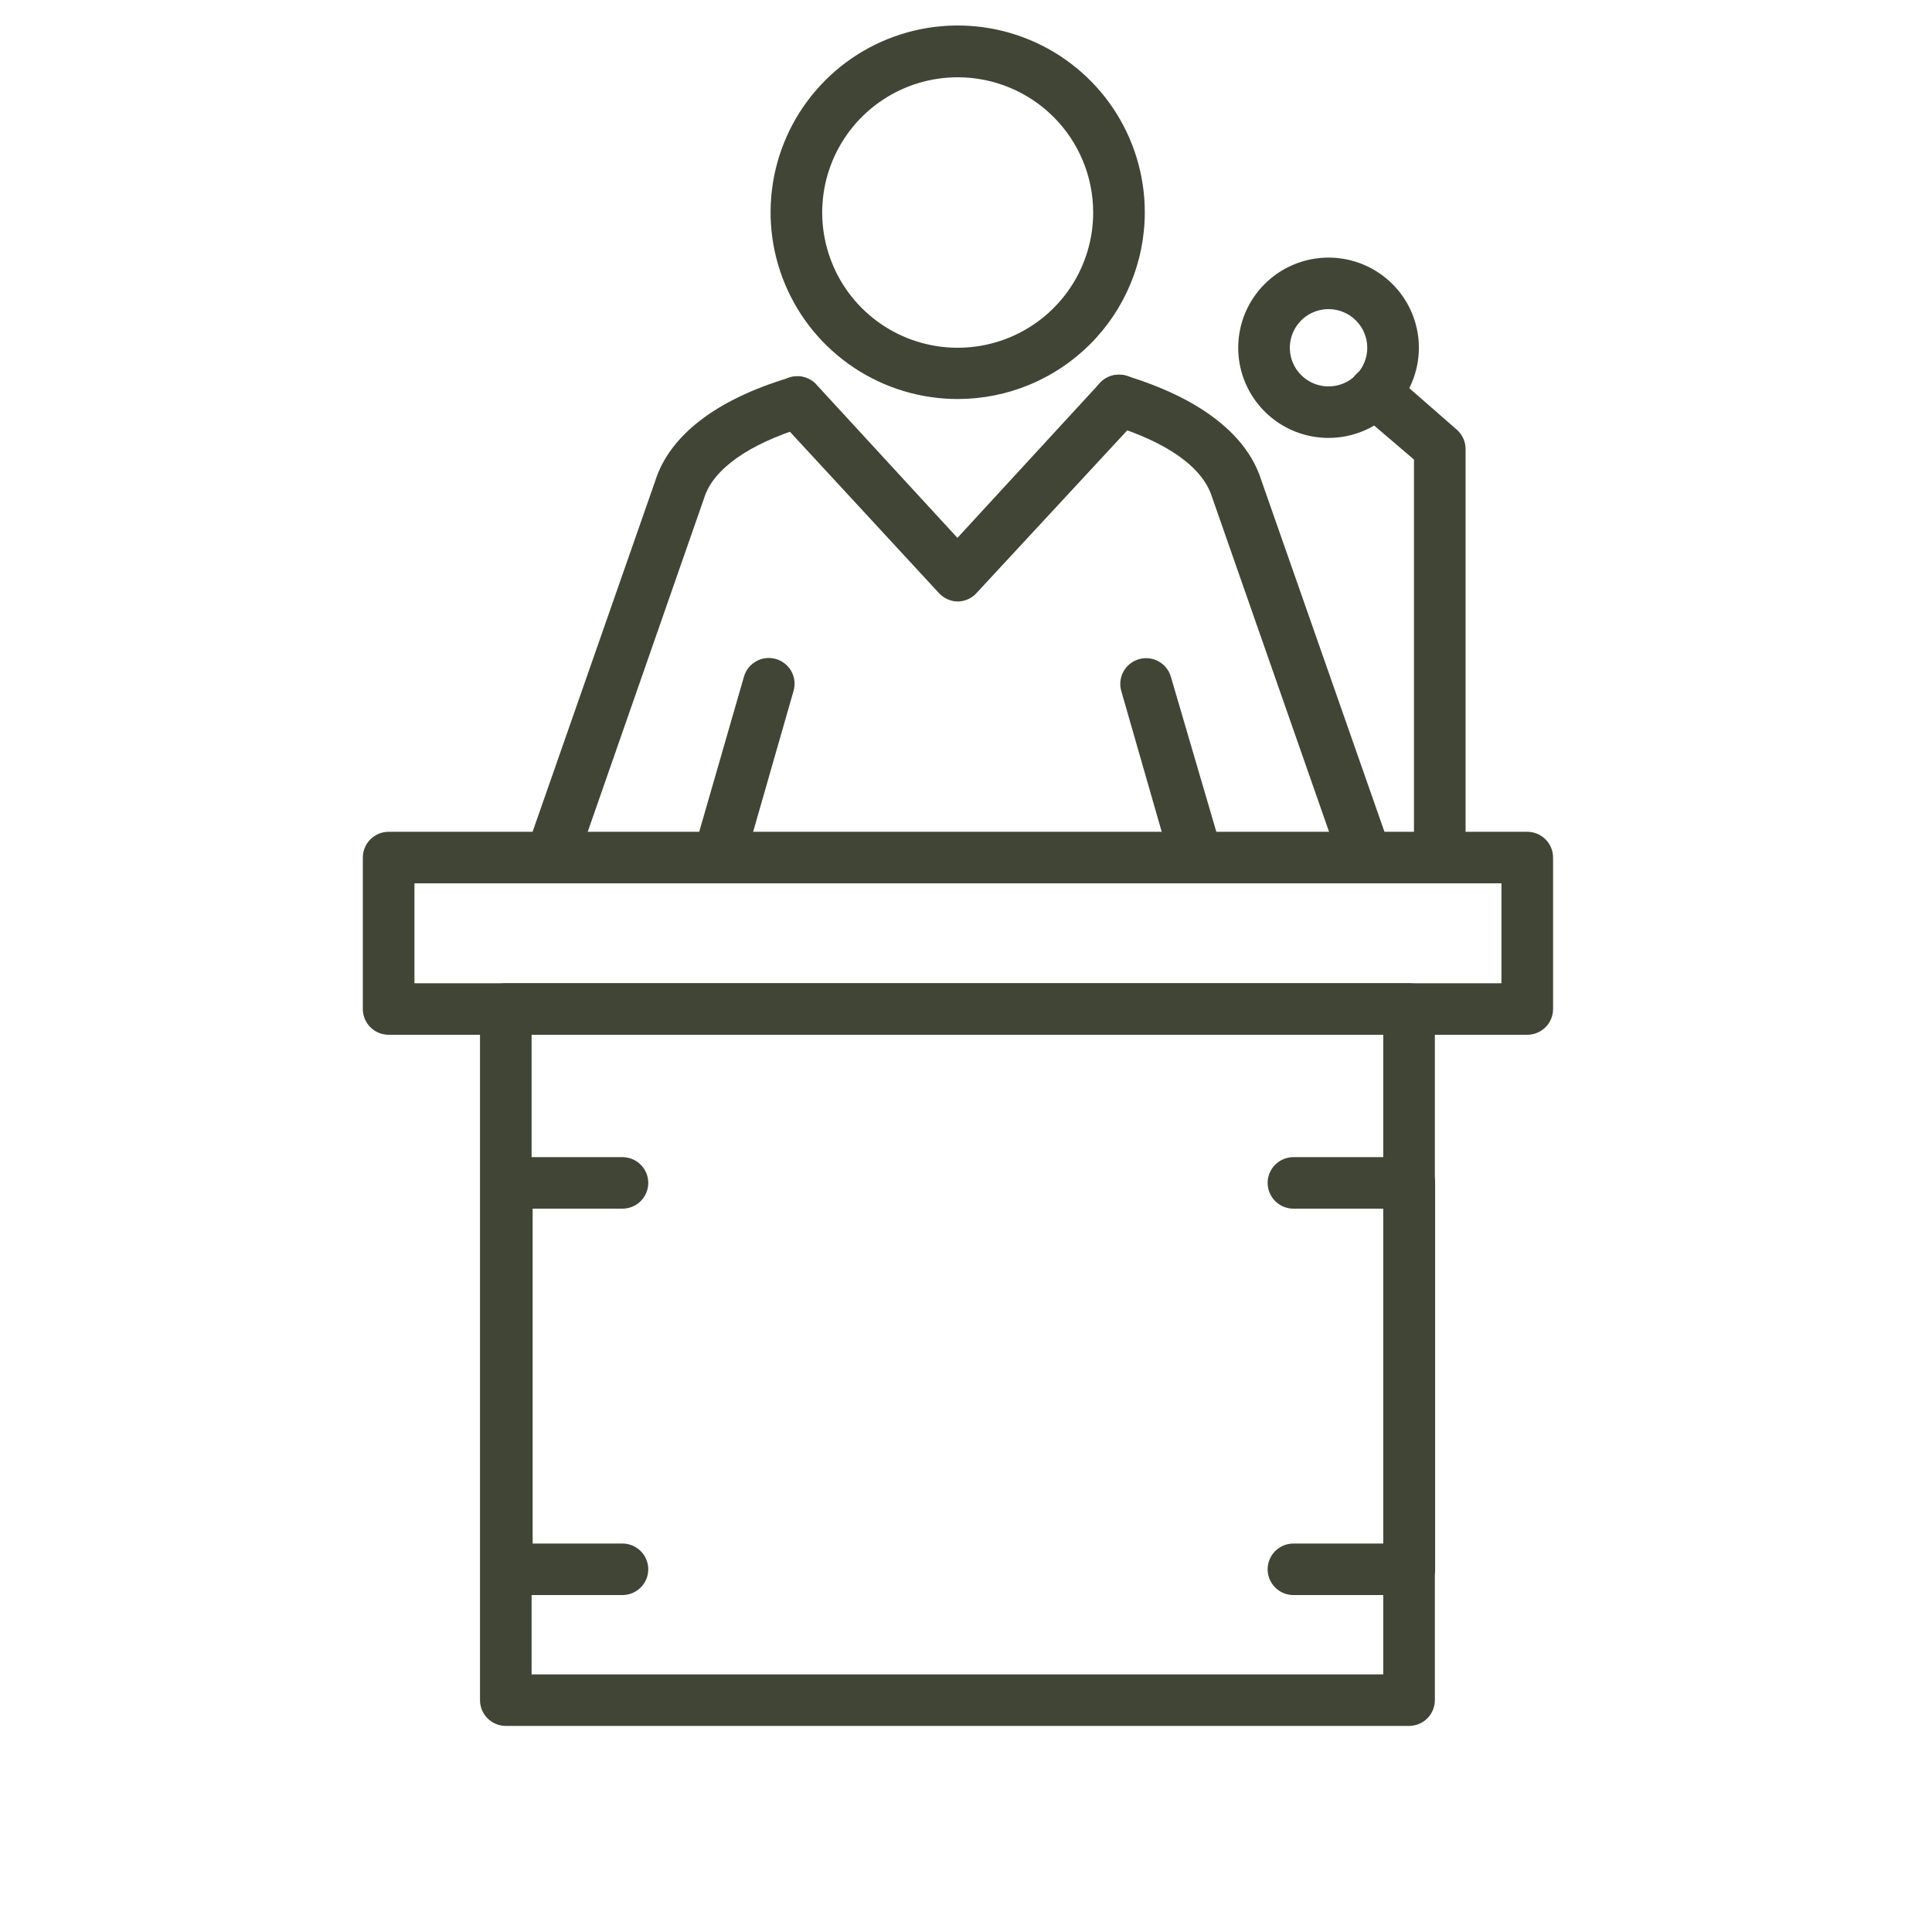
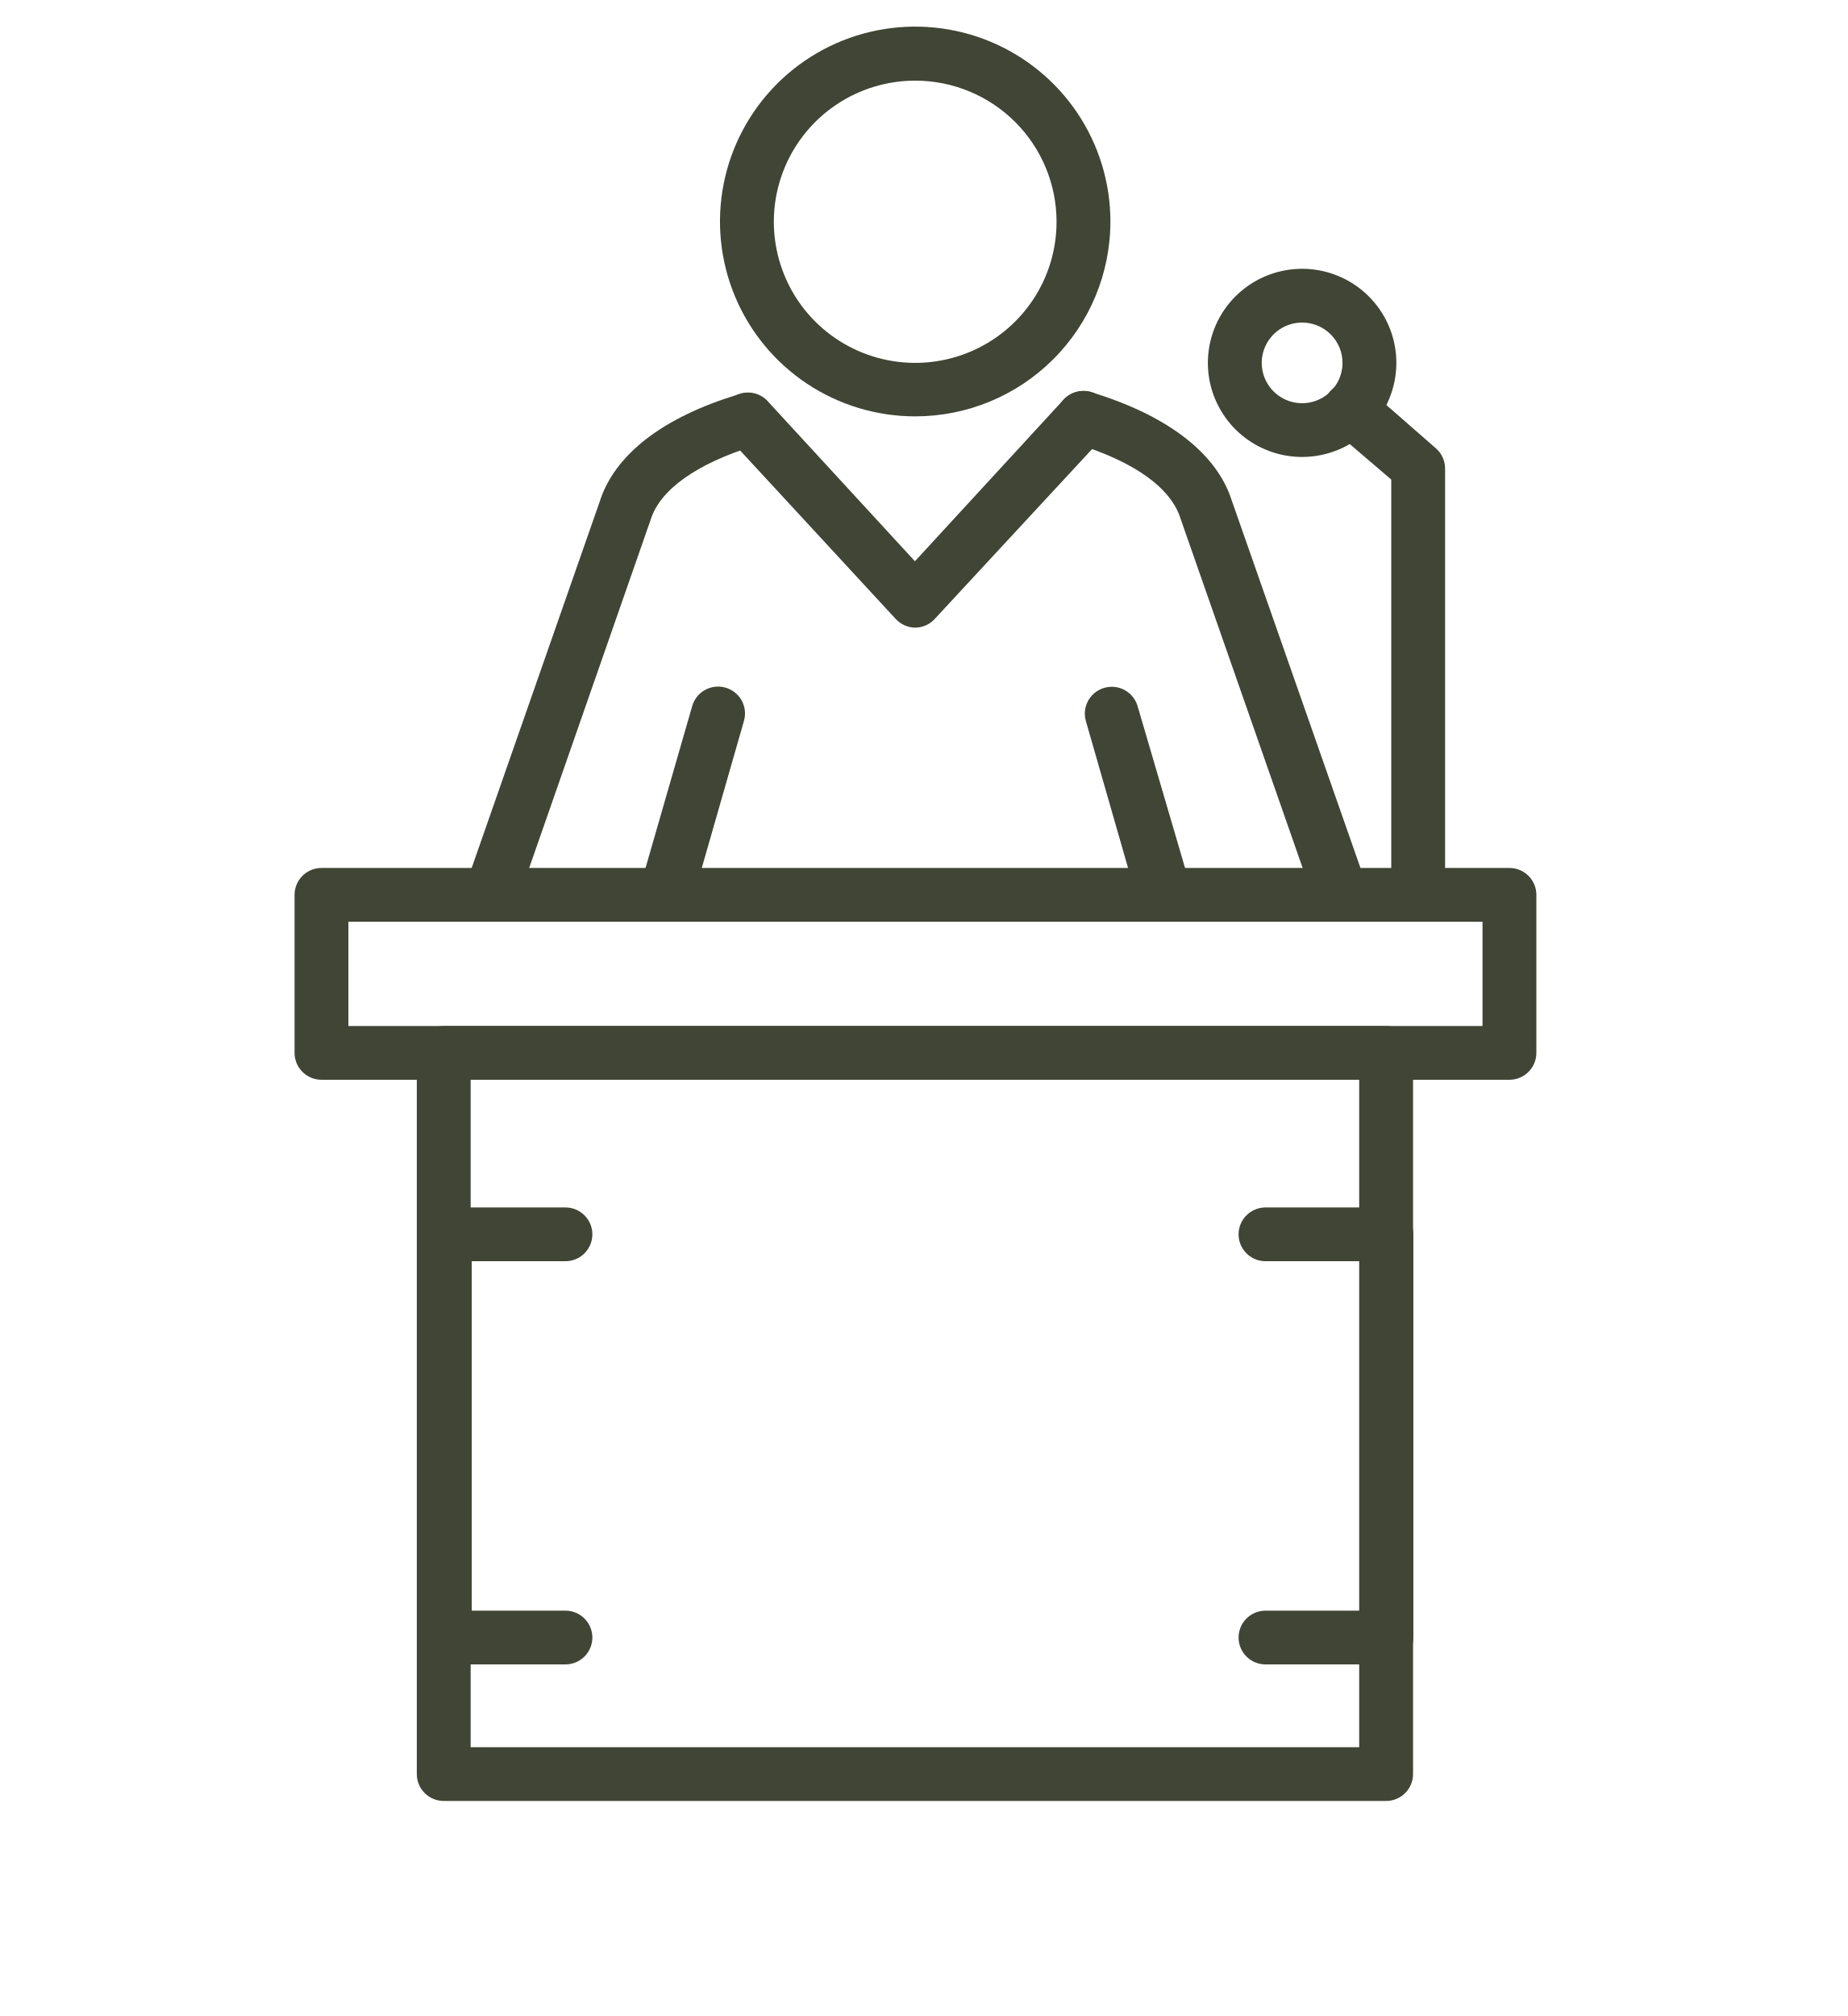
- <svg xmlns="http://www.w3.org/2000/svg" width="120" height="120" viewBox="0 0 110 120" fill="none">
+ <svg xmlns="http://www.w3.org/2000/svg" width="110" height="120" viewBox="0 0 110 120" fill="none">
  <path d="M89.861 64.272H19.139C18.714 64.272 18.306 64.103 18.006 63.803C17.705 63.503 17.536 63.096 17.536 62.672V53.264C17.536 52.84 17.705 52.433 18.006 52.133C18.306 51.833 18.714 51.664 19.139 51.664H89.861C90.286 51.664 90.694 51.833 90.994 52.133C91.295 52.433 91.464 52.84 91.464 53.264V62.672C91.464 63.096 91.295 63.503 90.994 63.803C90.694 64.103 90.286 64.272 89.861 64.272ZM20.742 61.072H88.258V54.864H20.742V61.072Z" fill="#414535" />
  <path d="M82.519 107.2H26.416C25.991 107.2 25.584 107.031 25.283 106.731C24.982 106.431 24.814 106.024 24.814 105.6V62.672C24.814 62.248 24.982 61.841 25.283 61.541C25.584 61.241 25.991 61.072 26.416 61.072H82.519C82.945 61.072 83.352 61.241 83.653 61.541C83.953 61.841 84.122 62.248 84.122 62.672V105.6C84.122 106.024 83.953 106.431 83.653 106.731C83.352 107.031 82.945 107.2 82.519 107.2ZM28.019 104H80.916V64.272H28.019V104Z" fill="#414535" />
  <path d="M39.657 54.848C39.508 54.864 39.357 54.864 39.208 54.848C38.997 54.791 38.8 54.693 38.629 54.557C38.458 54.422 38.316 54.254 38.213 54.062C38.109 53.87 38.046 53.659 38.027 53.442C38.008 53.225 38.033 53.007 38.102 52.8L41.212 42.016C41.331 41.612 41.605 41.272 41.974 41.068C42.343 40.864 42.777 40.814 43.183 40.928C43.387 40.985 43.577 41.082 43.743 41.213C43.909 41.343 44.047 41.506 44.15 41.69C44.253 41.875 44.318 42.078 44.342 42.287C44.366 42.497 44.348 42.709 44.289 42.912L41.196 53.696C41.099 54.028 40.896 54.32 40.619 54.528C40.341 54.736 40.004 54.848 39.657 54.848Z" fill="#414535" />
  <path d="M79.794 54.848C79.463 54.847 79.14 54.743 78.871 54.551C78.601 54.359 78.397 54.088 78.288 53.776L70.273 30.848C69.696 29.024 67.5 27.472 64.07 26.416C63.863 26.359 63.669 26.261 63.501 26.128C63.333 25.995 63.193 25.83 63.09 25.642C62.986 25.454 62.922 25.248 62.901 25.035C62.879 24.821 62.9 24.606 62.964 24.401C63.027 24.197 63.131 24.007 63.269 23.843C63.408 23.679 63.577 23.544 63.769 23.447C63.96 23.35 64.169 23.292 64.383 23.277C64.597 23.262 64.812 23.291 65.015 23.36C69.552 24.752 72.421 26.992 73.319 29.76L81.333 52.64C81.404 52.839 81.436 53.049 81.425 53.26C81.414 53.47 81.362 53.677 81.271 53.867C81.18 54.057 81.052 54.228 80.895 54.369C80.738 54.51 80.555 54.618 80.356 54.688C80.18 54.775 79.99 54.829 79.794 54.848Z" fill="#414535" />
  <path d="M29.206 54.848C29.026 54.851 28.847 54.824 28.677 54.768C28.29 54.63 27.971 54.348 27.786 53.982C27.601 53.616 27.564 53.193 27.683 52.8L35.697 29.872C36.579 27.072 39.448 24.832 43.985 23.472C44.188 23.402 44.403 23.374 44.617 23.389C44.831 23.404 45.04 23.462 45.231 23.559C45.423 23.656 45.592 23.791 45.731 23.955C45.869 24.119 45.973 24.308 46.036 24.513C46.1 24.718 46.121 24.933 46.099 25.146C46.078 25.36 46.014 25.566 45.91 25.754C45.807 25.942 45.667 26.108 45.499 26.24C45.331 26.373 45.137 26.471 44.93 26.528C41.5 27.584 39.304 29.136 38.743 30.912L30.728 53.888C30.6 54.182 30.386 54.431 30.115 54.602C29.843 54.773 29.526 54.859 29.206 54.848Z" fill="#414535" />
  <path d="M69.343 54.848C68.986 54.862 68.633 54.757 68.343 54.548C68.052 54.339 67.84 54.039 67.74 53.696L64.647 42.928C64.588 42.726 64.569 42.515 64.592 42.306C64.615 42.097 64.679 41.895 64.78 41.711C64.881 41.526 65.018 41.364 65.182 41.232C65.346 41.101 65.535 41.003 65.737 40.944C65.939 40.885 66.15 40.867 66.36 40.889C66.569 40.912 66.772 40.976 66.956 41.077C67.141 41.178 67.304 41.314 67.435 41.478C67.567 41.642 67.665 41.83 67.724 42.032L70.882 52.8C70.941 53.002 70.96 53.213 70.937 53.422C70.914 53.631 70.85 53.833 70.749 54.017C70.647 54.202 70.511 54.364 70.347 54.496C70.183 54.627 69.994 54.725 69.792 54.784C69.645 54.821 69.495 54.843 69.343 54.848Z" fill="#414535" />
  <path d="M54.5 37.36C54.276 37.359 54.055 37.312 53.851 37.221C53.647 37.13 53.464 36.998 53.314 36.832L43.279 25.968C43.024 25.651 42.898 25.25 42.929 24.844C42.959 24.439 43.143 24.06 43.443 23.785C43.743 23.511 44.137 23.36 44.544 23.364C44.951 23.368 45.342 23.527 45.636 23.808L54.468 33.408L63.3 23.808C63.442 23.649 63.614 23.52 63.806 23.428C63.998 23.336 64.207 23.282 64.42 23.27C64.632 23.258 64.846 23.288 65.047 23.359C65.248 23.429 65.433 23.538 65.592 23.68C65.751 23.822 65.881 23.994 65.973 24.185C66.066 24.377 66.119 24.585 66.131 24.797C66.143 25.01 66.113 25.223 66.043 25.424C65.972 25.624 65.863 25.809 65.721 25.968L55.686 36.8C55.539 36.972 55.358 37.11 55.153 37.207C54.949 37.303 54.726 37.355 54.5 37.36Z" fill="#414535" />
  <path d="M54.5 24.784C52.201 24.787 49.952 24.11 48.039 22.837C46.126 21.564 44.634 19.754 43.752 17.634C42.87 15.515 42.637 13.182 43.084 10.931C43.531 8.68 44.636 6.611 46.261 4.987C47.885 3.363 49.956 2.257 52.211 1.808C54.466 1.359 56.803 1.588 58.928 2.465C61.052 3.343 62.868 4.83 64.146 6.738C65.423 8.646 66.105 10.889 66.105 13.184C66.105 16.258 64.883 19.206 62.707 21.381C60.531 23.556 57.579 24.78 54.5 24.784ZM54.5 4.8C52.834 4.797 51.205 5.287 49.819 6.209C48.432 7.131 47.351 8.443 46.712 9.978C46.073 11.514 45.905 13.204 46.23 14.835C46.554 16.466 47.355 17.964 48.533 19.14C49.711 20.315 51.212 21.116 52.846 21.439C54.48 21.763 56.173 21.595 57.712 20.957C59.25 20.32 60.564 19.241 61.488 17.857C62.411 16.473 62.903 14.847 62.899 13.184C62.895 10.962 62.009 8.832 60.435 7.26C58.86 5.689 56.726 4.804 54.5 4.8Z" fill="#414535" />
  <path d="M84.427 54.864C84.002 54.864 83.594 54.695 83.293 54.395C82.993 54.095 82.824 53.688 82.824 53.264V28.544L79.378 25.6C79.209 25.465 79.07 25.296 78.968 25.106C78.866 24.915 78.805 24.706 78.786 24.491C78.767 24.275 78.793 24.059 78.861 23.854C78.928 23.648 79.037 23.459 79.18 23.297C79.323 23.135 79.497 23.003 79.692 22.91C79.888 22.817 80.1 22.764 80.316 22.755C80.532 22.746 80.748 22.781 80.95 22.857C81.153 22.934 81.337 23.05 81.493 23.2L85.485 26.688C85.656 26.838 85.793 27.023 85.887 27.229C85.981 27.436 86.029 27.661 86.03 27.888V53.328C86.013 53.741 85.837 54.132 85.538 54.418C85.239 54.705 84.841 54.864 84.427 54.864Z" fill="#414535" />
  <path d="M77.518 27.2C76.409 27.2 75.324 26.872 74.401 26.256C73.479 25.641 72.76 24.766 72.335 23.743C71.91 22.72 71.799 21.594 72.016 20.508C72.232 19.421 72.767 18.423 73.551 17.64C74.336 16.857 75.335 16.324 76.424 16.108C77.512 15.892 78.64 16.002 79.665 16.426C80.69 16.85 81.567 17.568 82.183 18.489C82.799 19.41 83.129 20.492 83.129 21.6C83.129 23.085 82.537 24.51 81.485 25.56C80.433 26.61 79.006 27.2 77.518 27.2ZM77.518 19.2C77.043 19.2 76.578 19.341 76.182 19.605C75.787 19.868 75.479 20.243 75.297 20.682C75.115 21.12 75.067 21.603 75.16 22.068C75.253 22.534 75.482 22.961 75.818 23.297C76.154 23.633 76.583 23.861 77.049 23.954C77.516 24.047 77.999 23.999 78.438 23.817C78.878 23.636 79.253 23.328 79.517 22.933C79.782 22.539 79.923 22.075 79.923 21.6C79.923 20.963 79.669 20.353 79.218 19.903C78.767 19.453 78.156 19.2 77.518 19.2Z" fill="#414535" />
  <path d="M33.662 99.072H26.481C26.055 99.072 25.648 98.903 25.347 98.603C25.047 98.303 24.878 97.896 24.878 97.472V73.472C24.878 73.048 25.047 72.641 25.347 72.341C25.648 72.041 26.055 71.872 26.481 71.872H33.662C34.087 71.872 34.495 72.041 34.795 72.341C35.096 72.641 35.265 73.048 35.265 73.472C35.265 73.896 35.096 74.303 34.795 74.603C34.495 74.903 34.087 75.072 33.662 75.072H28.084V95.872H33.662C34.087 95.872 34.495 96.041 34.795 96.341C35.096 96.641 35.265 97.048 35.265 97.472C35.265 97.896 35.096 98.303 34.795 98.603C34.495 98.903 34.087 99.072 33.662 99.072Z" fill="#414535" />
  <path d="M82.519 99.072H75.338C74.913 99.072 74.505 98.903 74.205 98.603C73.904 98.303 73.735 97.896 73.735 97.472C73.735 97.048 73.904 96.641 74.205 96.341C74.505 96.041 74.913 95.872 75.338 95.872H80.933V75.072H75.338C74.913 75.072 74.505 74.903 74.205 74.603C73.904 74.303 73.735 73.896 73.735 73.472C73.735 73.048 73.904 72.641 74.205 72.341C74.505 72.041 74.913 71.872 75.338 71.872H82.535C82.961 71.872 83.368 72.041 83.669 72.341C83.97 72.641 84.138 73.048 84.138 73.472V97.472C84.138 97.683 84.097 97.893 84.015 98.088C83.933 98.283 83.814 98.46 83.663 98.609C83.513 98.758 83.334 98.875 83.138 98.955C82.942 99.034 82.731 99.074 82.519 99.072Z" fill="#414535" />
</svg>
